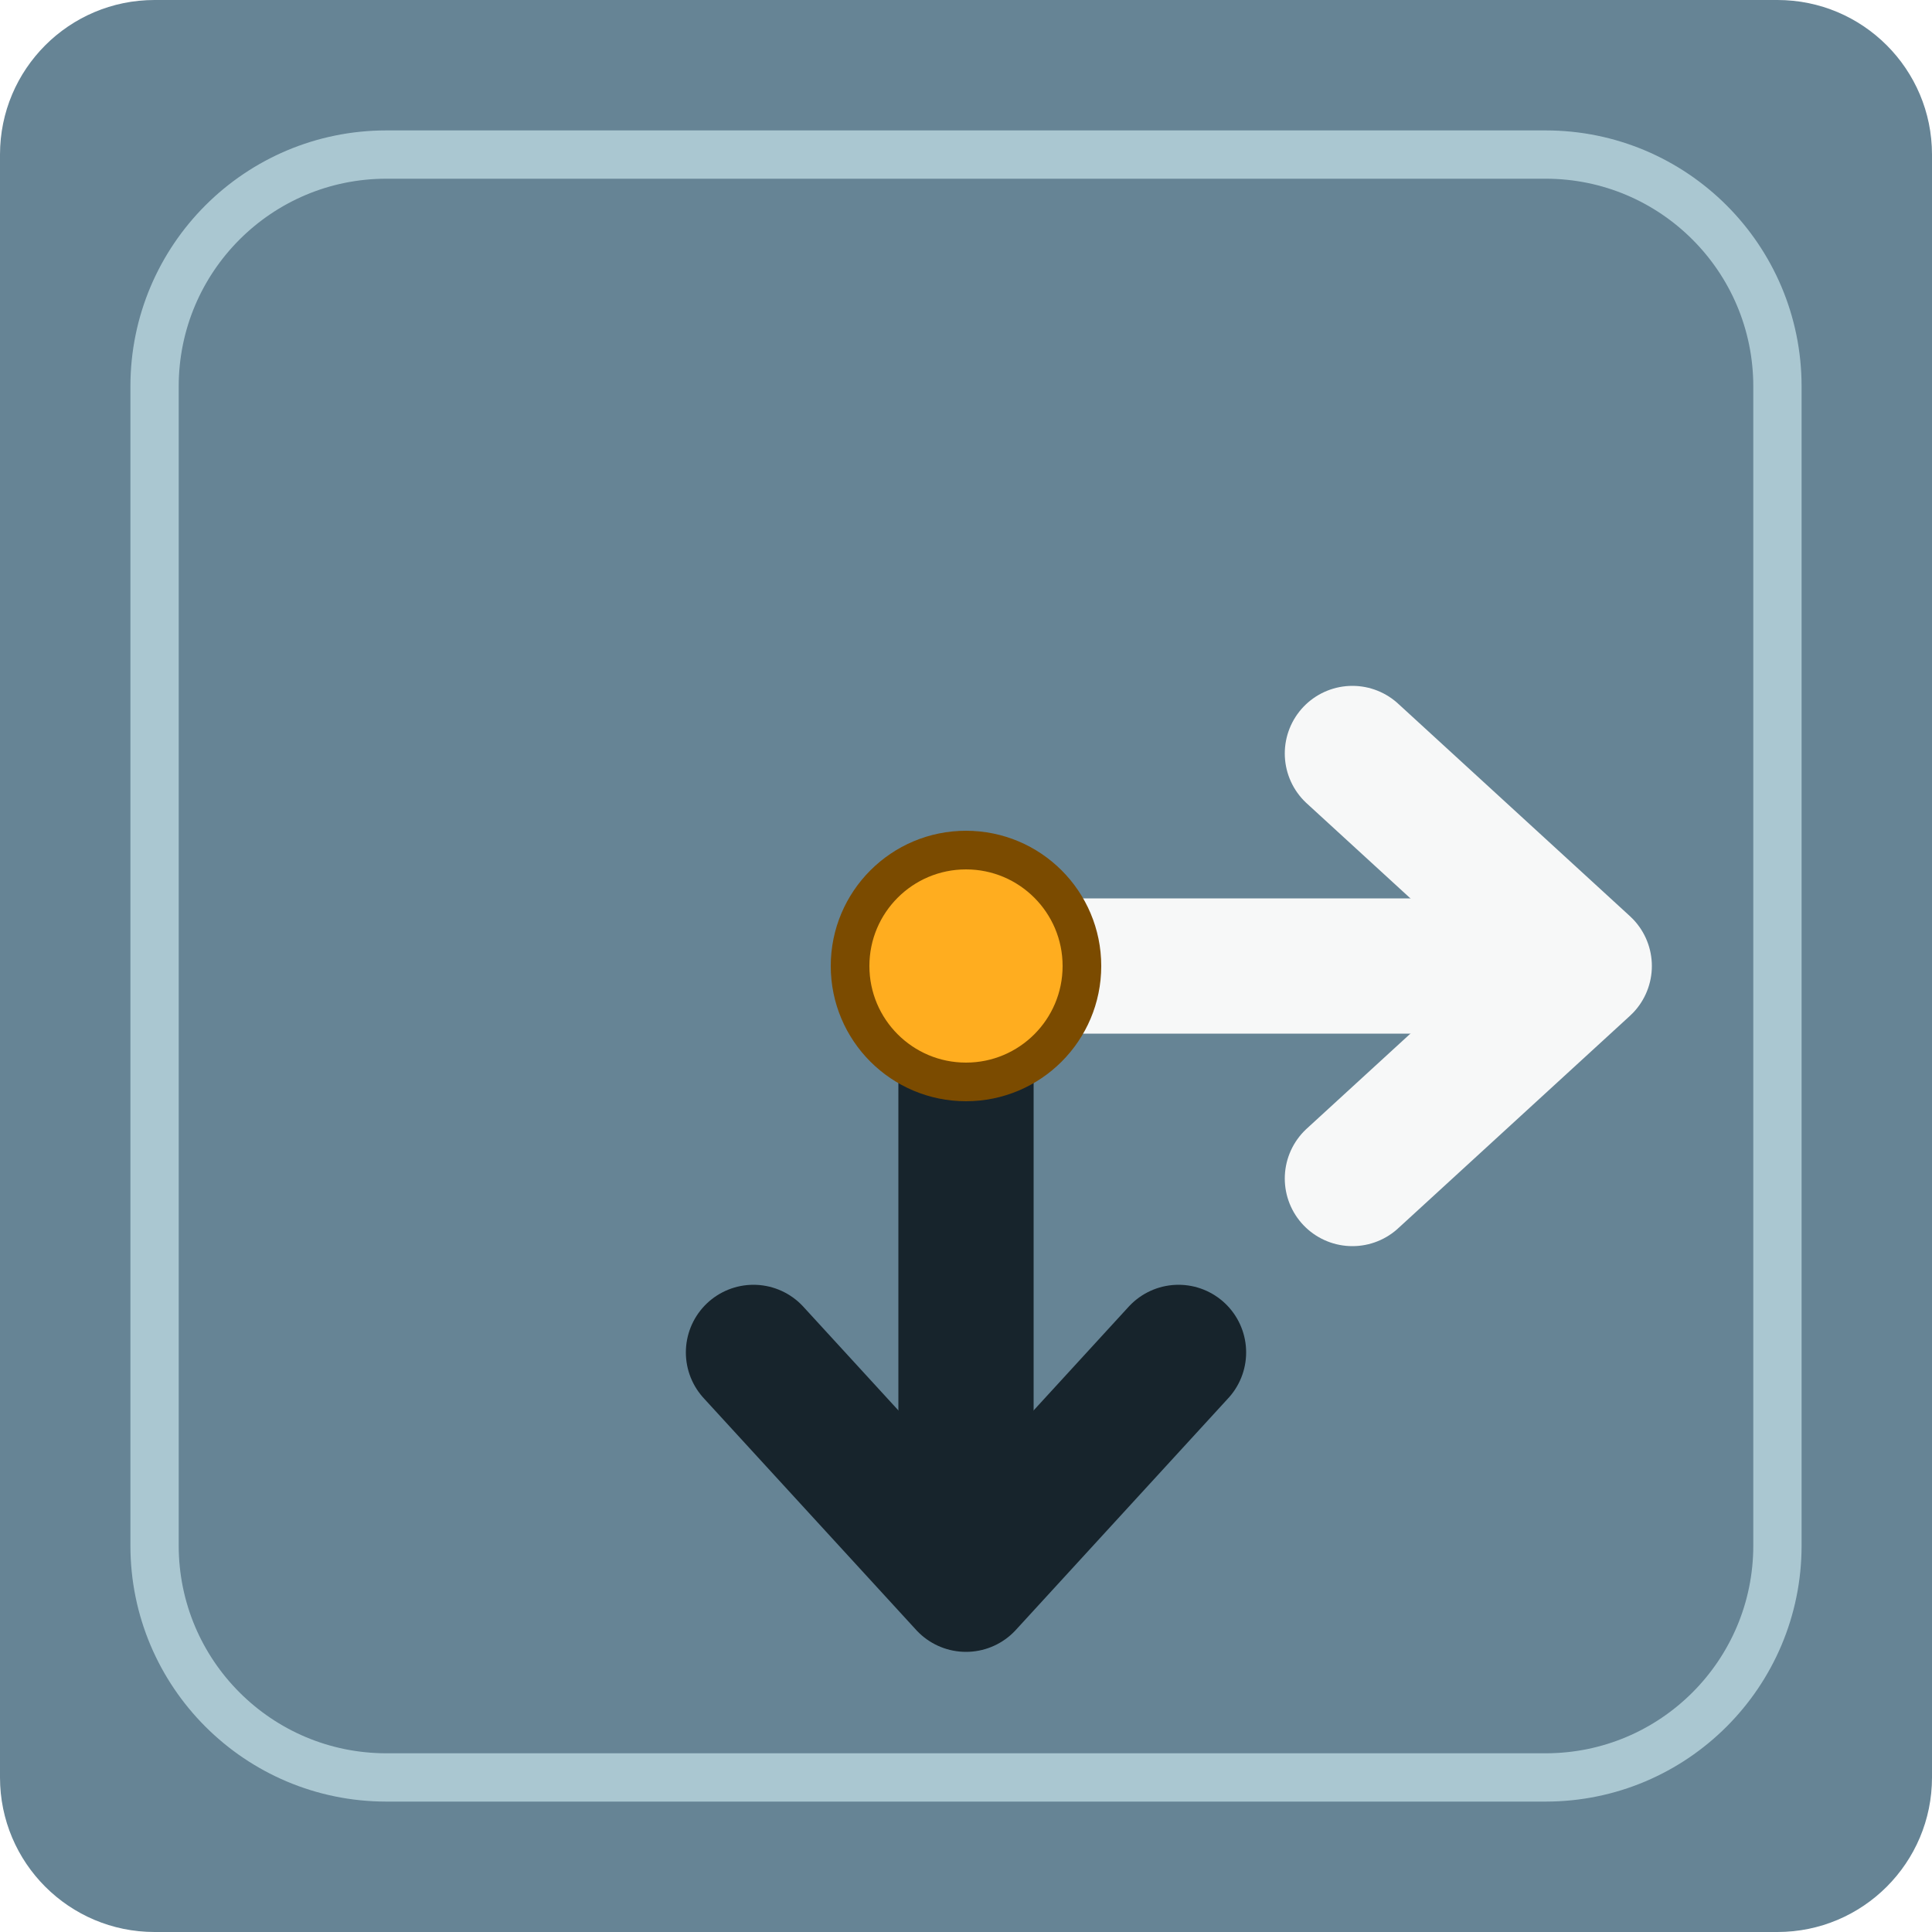
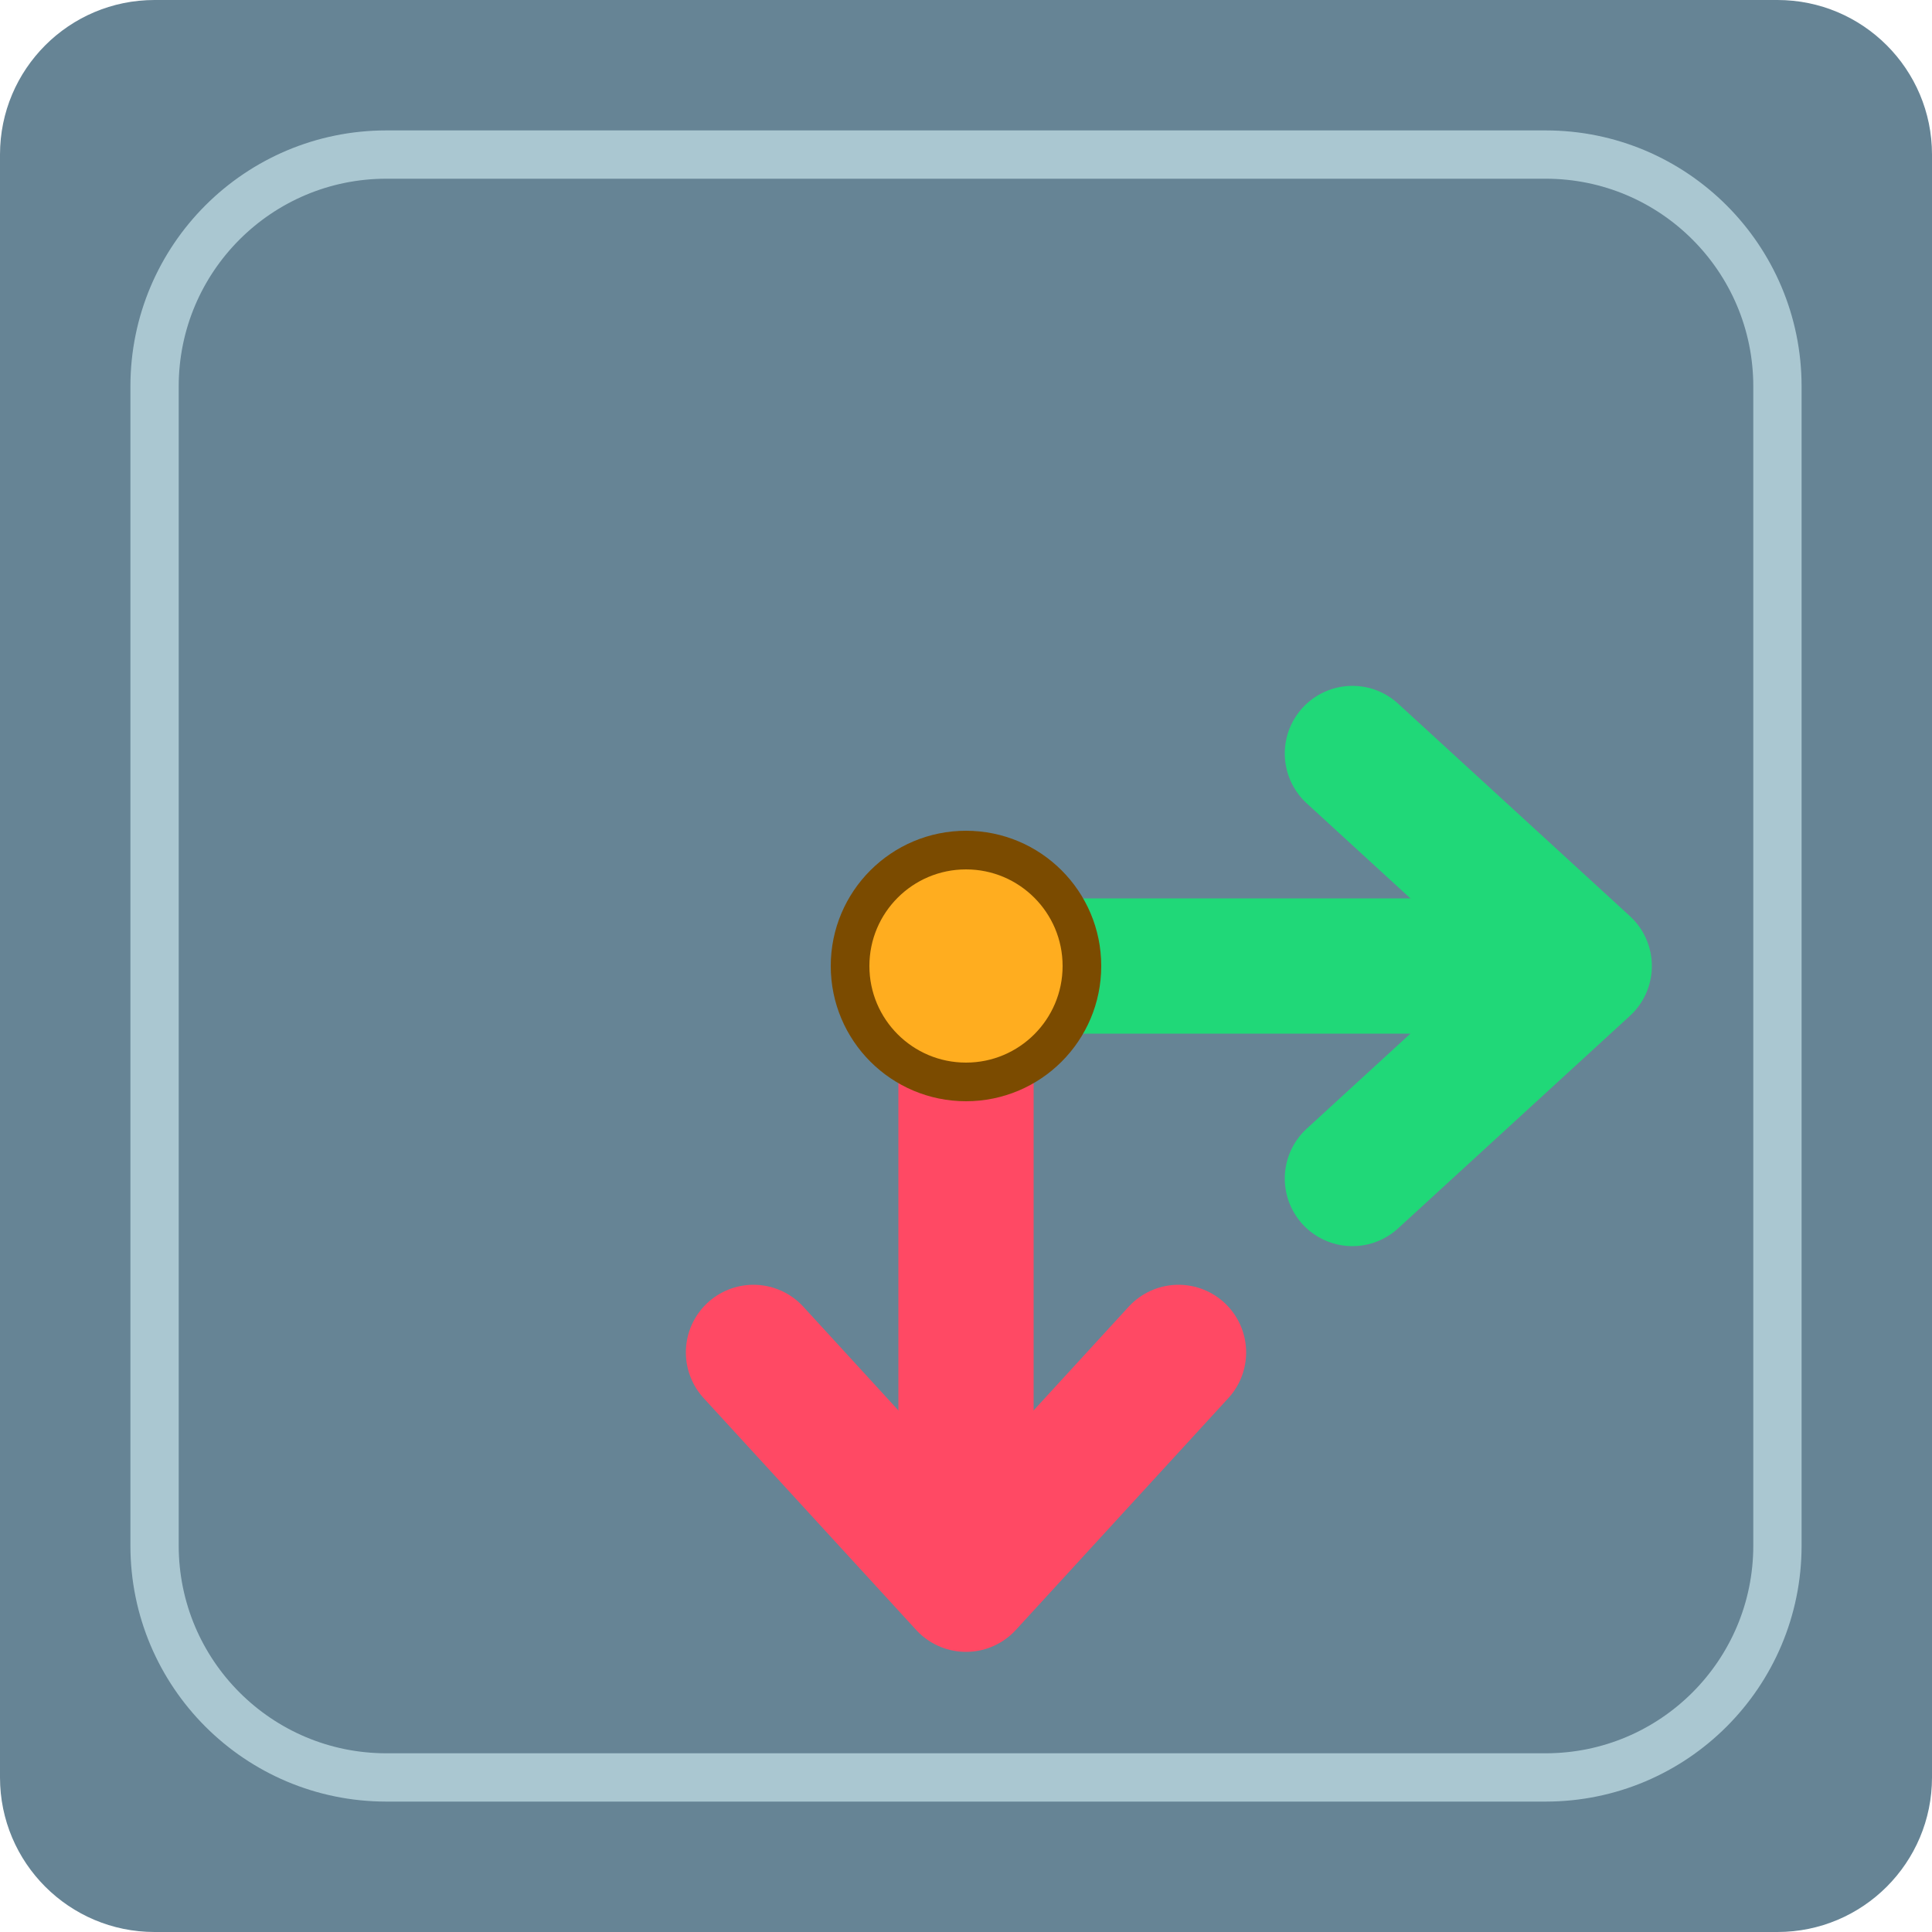
<svg xmlns="http://www.w3.org/2000/svg" viewBox="0 0 100 100">
  <rect width="100" height="100" rx="8" fill="#668495" />
  <rect x="8" y="8" width="84" height="84" rx="12" fill="none" stroke="#c8e4ec" stroke-opacity=".7" stroke-width="2.5" />
-   <g fill="none" stroke="#f7f8f8" stroke-linecap="round" stroke-linejoin="round" stroke-width="7">
+   <g fill="none" stroke="#20d878" stroke-linecap="round" stroke-linejoin="round" stroke-width="7">
    <path d="M50 50h31" />
    <path d="m70 39 12 11-12 11" />
  </g>
-   <g fill="none" stroke="#17242c" stroke-linecap="round" stroke-linejoin="round" stroke-width="7">
+   <g fill="none" stroke="#ff4964" stroke-linecap="round" stroke-linejoin="round" stroke-width="7">
    <path d="M50 50v31" />
    <path d="m39 70 11 12 11-12" />
  </g>
  <circle cx="50" cy="50" r="6" fill="#ffad1f" stroke="#7b4b00" stroke-width="2" />
</svg>
